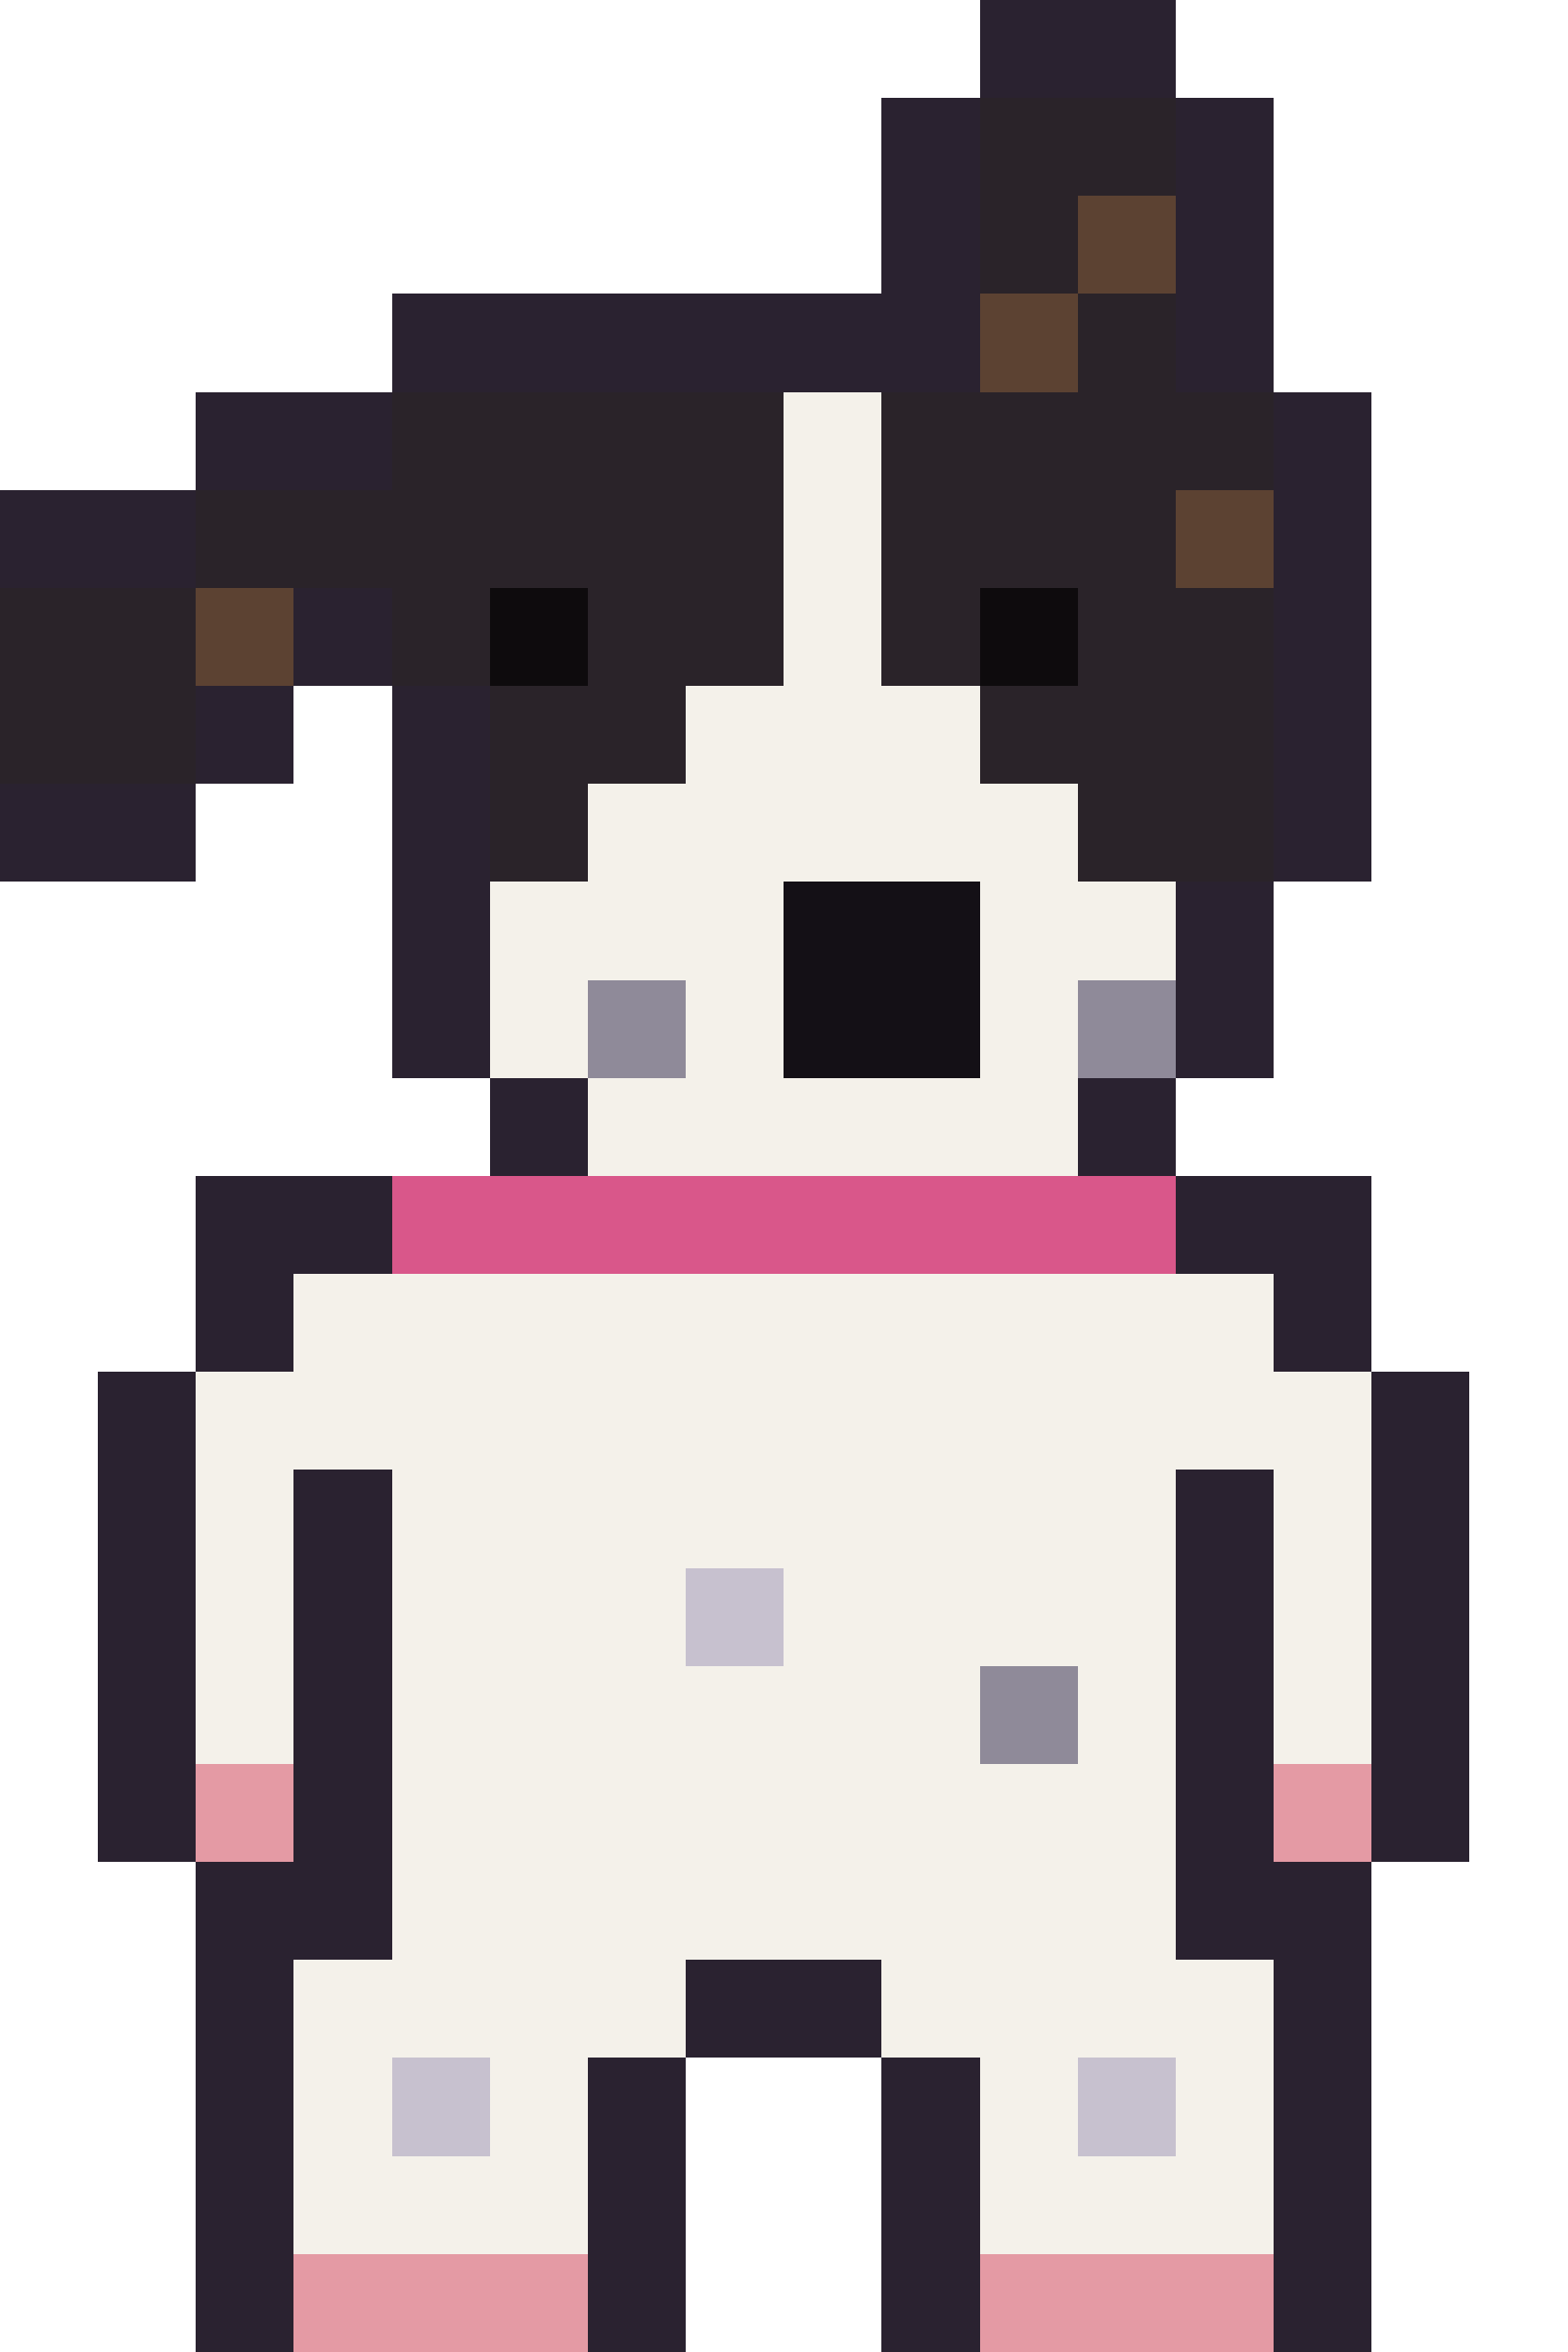
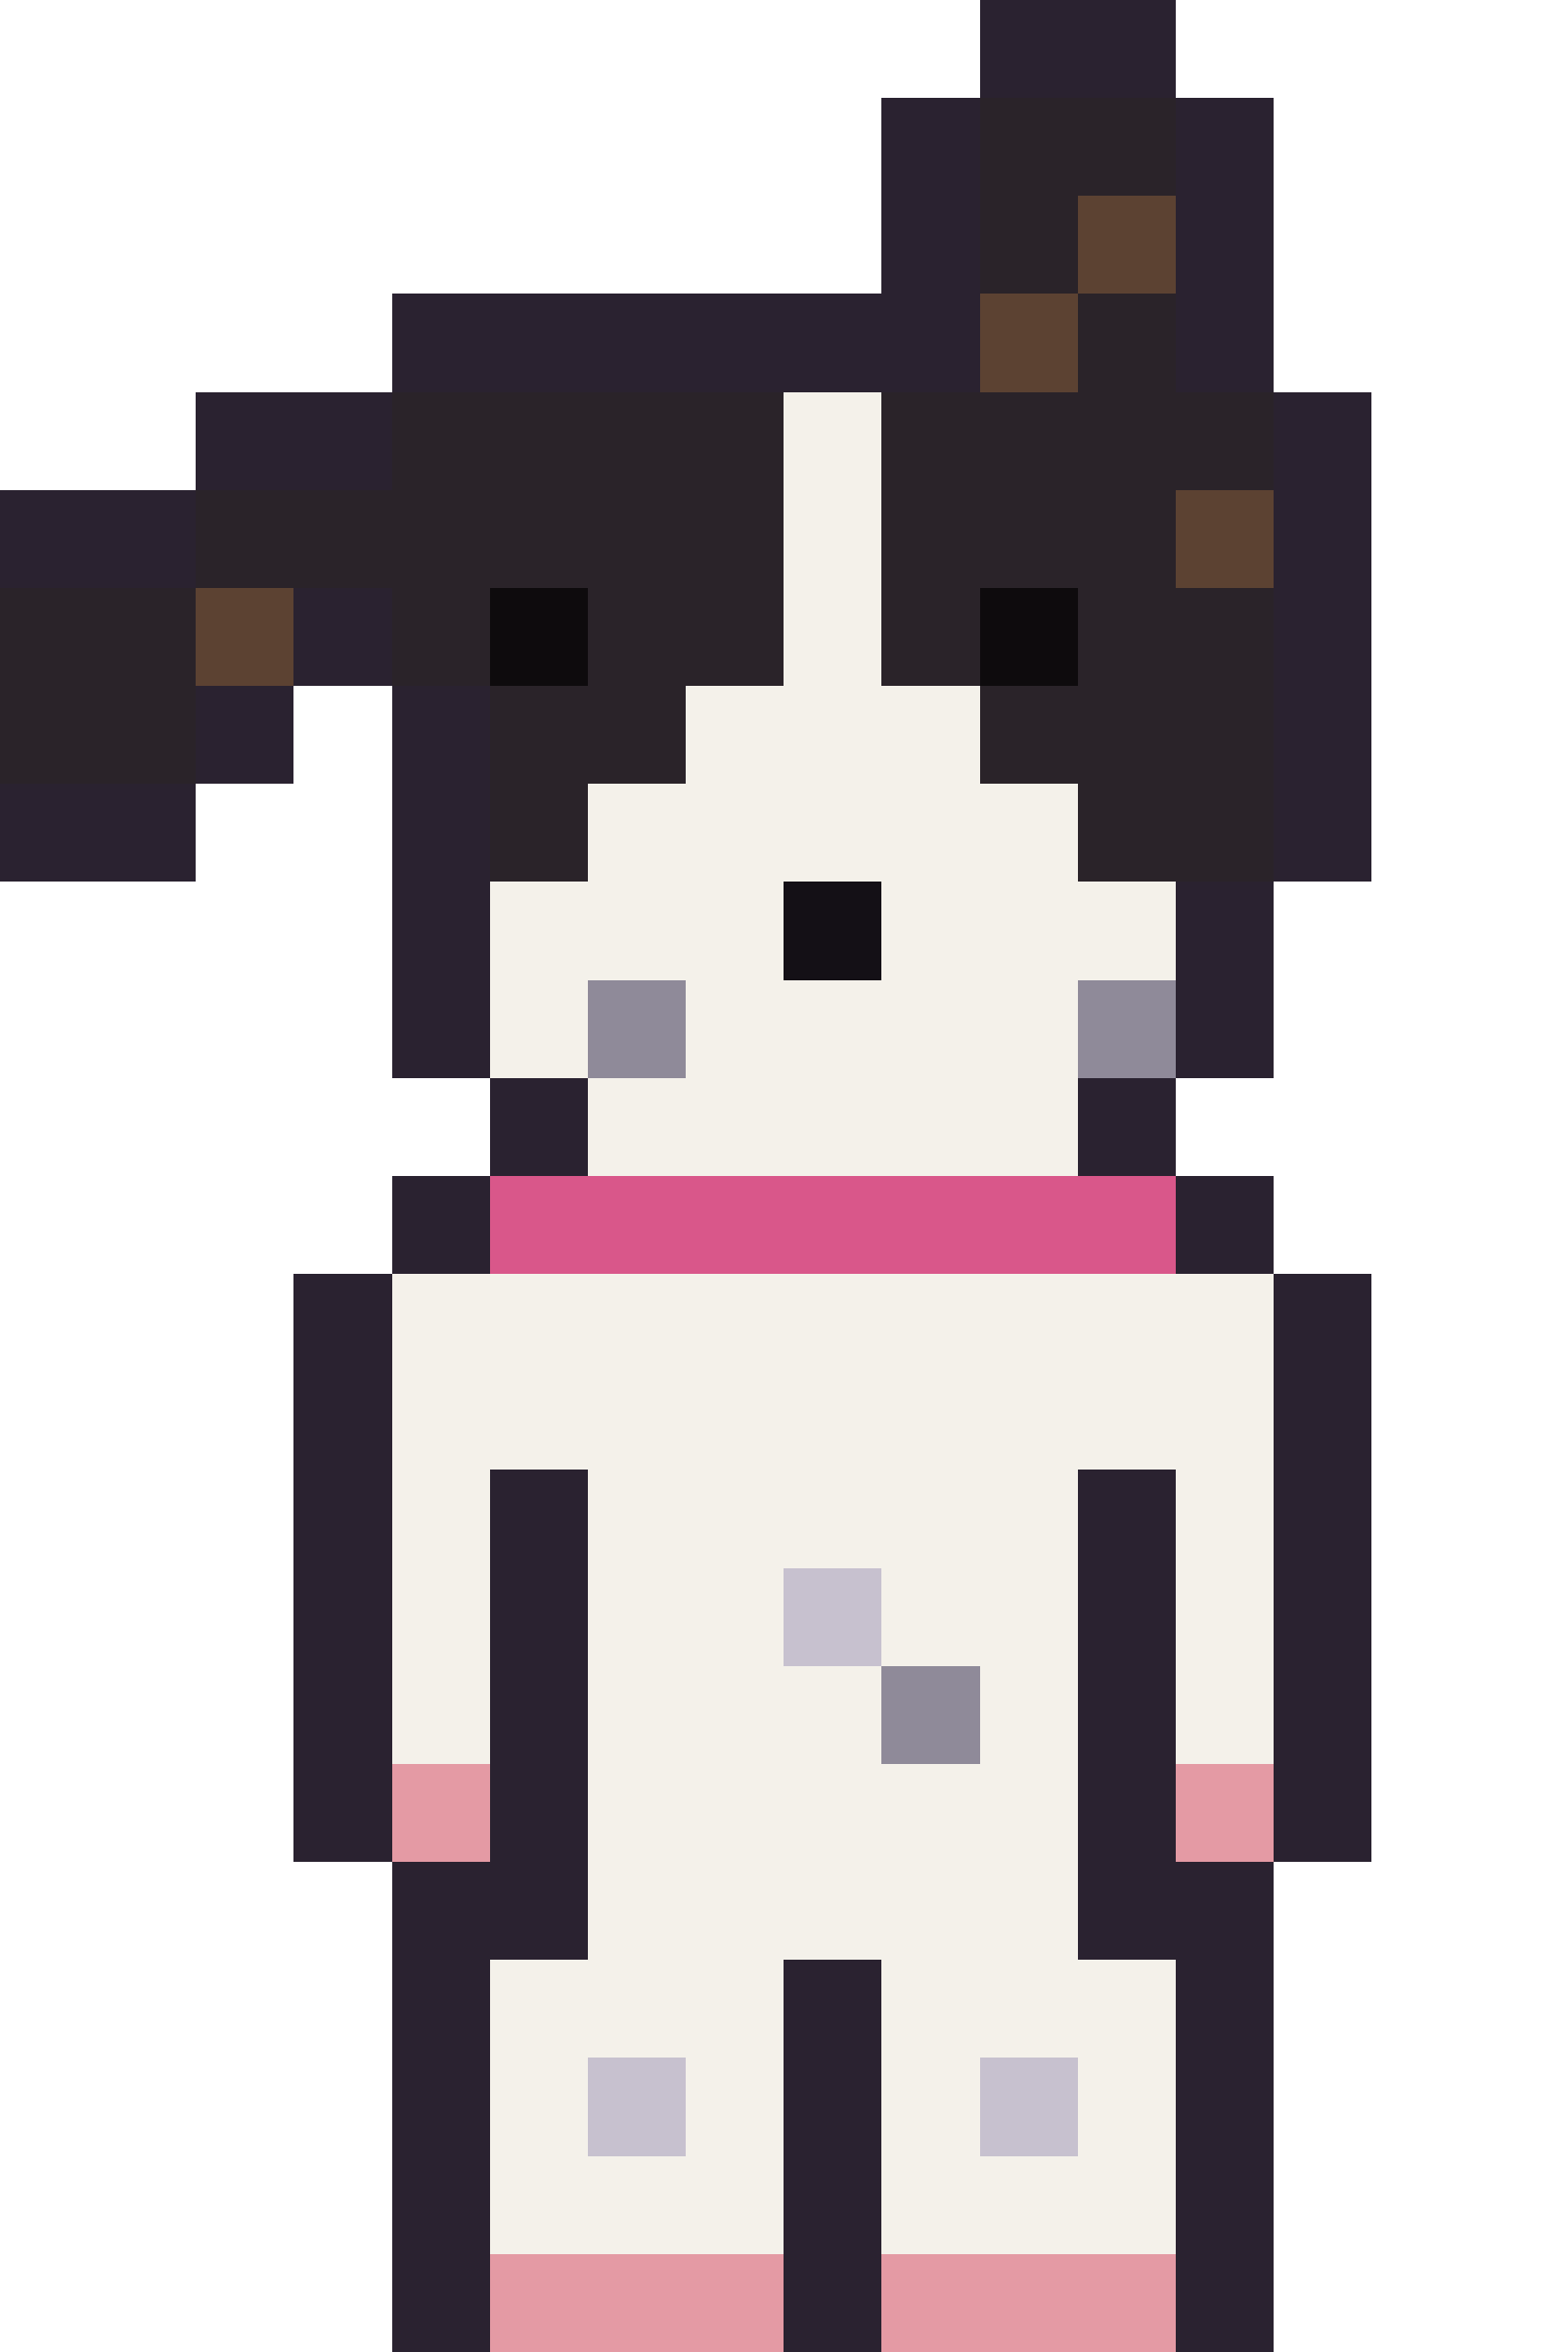
<svg xmlns="http://www.w3.org/2000/svg" width="16" height="24" viewBox="0 0 16 24" shape-rendering="crispEdges">
  <rect x="10" y="0" width="2" height="1" fill="#2a2230" />
  <rect x="9" y="1" width="1" height="1" fill="#2a2230" />
  <rect x="10" y="1" width="2" height="1" fill="#2a2329" />
  <rect x="12" y="1" width="1" height="1" fill="#2a2230" />
  <rect x="9" y="2" width="1" height="1" fill="#2a2230" />
  <rect x="10" y="2" width="1" height="1" fill="#2a2329" />
  <rect x="11" y="2" width="1" height="1" fill="#5c4232" />
  <rect x="12" y="2" width="1" height="1" fill="#2a2230" />
  <rect x="4" y="3" width="6" height="1" fill="#2a2230" />
  <rect x="10" y="3" width="1" height="1" fill="#5c4232" />
  <rect x="11" y="3" width="1" height="1" fill="#2a2329" />
  <rect x="12" y="3" width="1" height="1" fill="#2a2230" />
  <rect x="2" y="4" width="2" height="1" fill="#2a2230" />
  <rect x="4" y="4" width="4" height="1" fill="#2a2329" />
  <rect x="8" y="4" width="1" height="1" fill="#f4f1ea" />
  <rect x="9" y="4" width="4" height="1" fill="#2a2329" />
  <rect x="13" y="4" width="1" height="1" fill="#2a2230" />
  <rect x="0" y="5" width="2" height="1" fill="#2a2230" />
  <rect x="2" y="5" width="6" height="1" fill="#2a2329" />
  <rect x="8" y="5" width="1" height="1" fill="#f4f1ea" />
  <rect x="9" y="5" width="3" height="1" fill="#2a2329" />
  <rect x="12" y="5" width="1" height="1" fill="#5c4232" />
  <rect x="13" y="5" width="1" height="1" fill="#2a2230" />
  <rect x="0" y="6" width="2" height="1" fill="#2a2329" />
  <rect x="2" y="6" width="1" height="1" fill="#5c4232" />
  <rect x="3" y="6" width="1" height="1" fill="#2a2230" />
  <rect x="4" y="6" width="1" height="1" fill="#2a2329" />
  <rect x="5" y="6" width="1" height="1" fill="#0e0b0d" />
  <rect x="6" y="6" width="2" height="1" fill="#2a2329" />
  <rect x="8" y="6" width="1" height="1" fill="#f4f1ea" />
  <rect x="9" y="6" width="1" height="1" fill="#2a2329" />
  <rect x="10" y="6" width="1" height="1" fill="#0e0b0d" />
  <rect x="11" y="6" width="2" height="1" fill="#2a2329" />
  <rect x="13" y="6" width="1" height="1" fill="#2a2230" />
  <rect x="0" y="7" width="2" height="1" fill="#2a2329" />
  <rect x="2" y="7" width="1" height="1" fill="#2a2230" />
  <rect x="4" y="7" width="1" height="1" fill="#2a2230" />
  <rect x="5" y="7" width="2" height="1" fill="#2a2329" />
  <rect x="7" y="7" width="3" height="1" fill="#f4f1ea" />
  <rect x="10" y="7" width="3" height="1" fill="#2a2329" />
  <rect x="13" y="7" width="1" height="1" fill="#2a2230" />
  <rect x="0" y="8" width="2" height="1" fill="#2a2230" />
  <rect x="4" y="8" width="1" height="1" fill="#2a2230" />
  <rect x="5" y="8" width="1" height="1" fill="#2a2329" />
  <rect x="6" y="8" width="5" height="1" fill="#f4f1ea" />
  <rect x="11" y="8" width="2" height="1" fill="#2a2329" />
  <rect x="13" y="8" width="1" height="1" fill="#2a2230" />
  <rect x="4" y="9" width="1" height="1" fill="#2a2230" />
  <rect x="5" y="9" width="3" height="1" fill="#f4f1ea" />
-   <rect x="8" y="9" width="2" height="1" fill="#141016" />
-   <rect x="10" y="9" width="2" height="1" fill="#f4f1ea" />
+   <rect x="8" y="9" width="1" height="1" fill="#141016" />
+   <rect x="9" y="9" width="3" height="1" fill="#f4f1ea" />
  <rect x="12" y="9" width="1" height="1" fill="#2a2230" />
  <rect x="4" y="10" width="1" height="1" fill="#2a2230" />
  <rect x="5" y="10" width="1" height="1" fill="#f4f1ea" />
  <rect x="6" y="10" width="1" height="1" fill="#8f8a99" />
-   <rect x="7" y="10" width="1" height="1" fill="#f4f1ea" />
-   <rect x="8" y="10" width="2" height="1" fill="#141016" />
-   <rect x="10" y="10" width="1" height="1" fill="#f4f1ea" />
+   <rect x="7" y="10" width="4" height="1" fill="#f4f1ea" />
  <rect x="11" y="10" width="1" height="1" fill="#8f8a99" />
  <rect x="12" y="10" width="1" height="1" fill="#2a2230" />
  <rect x="5" y="11" width="1" height="1" fill="#2a2230" />
  <rect x="6" y="11" width="5" height="1" fill="#f4f1ea" />
  <rect x="11" y="11" width="1" height="1" fill="#2a2230" />
-   <rect x="2" y="12" width="2" height="1" fill="#2a2230" />
-   <rect x="4" y="12" width="8" height="1" fill="#d9578a" />
-   <rect x="12" y="12" width="2" height="1" fill="#2a2230" />
-   <rect x="2" y="13" width="1" height="1" fill="#2a2230" />
-   <rect x="3" y="13" width="10" height="1" fill="#f4f1ea" />
+   <rect x="4" y="12" width="1" height="1" fill="#2a2230" />
+   <rect x="5" y="12" width="7" height="1" fill="#d9578a" />
+   <rect x="12" y="12" width="1" height="1" fill="#2a2230" />
+   <rect x="3" y="13" width="1" height="1" fill="#2a2230" />
+   <rect x="4" y="13" width="9" height="1" fill="#f4f1ea" />
  <rect x="13" y="13" width="1" height="1" fill="#2a2230" />
-   <rect x="1" y="14" width="1" height="1" fill="#2a2230" />
-   <rect x="2" y="14" width="12" height="1" fill="#f4f1ea" />
-   <rect x="14" y="14" width="1" height="1" fill="#2a2230" />
-   <rect x="1" y="15" width="1" height="1" fill="#2a2230" />
-   <rect x="2" y="15" width="1" height="1" fill="#f4f1ea" />
+   <rect x="3" y="14" width="1" height="1" fill="#2a2230" />
+   <rect x="4" y="14" width="9" height="1" fill="#f4f1ea" />
+   <rect x="13" y="14" width="1" height="1" fill="#2a2230" />
  <rect x="3" y="15" width="1" height="1" fill="#2a2230" />
-   <rect x="4" y="15" width="8" height="1" fill="#f4f1ea" />
-   <rect x="12" y="15" width="1" height="1" fill="#2a2230" />
-   <rect x="13" y="15" width="1" height="1" fill="#f4f1ea" />
-   <rect x="14" y="15" width="1" height="1" fill="#2a2230" />
-   <rect x="1" y="16" width="1" height="1" fill="#2a2230" />
-   <rect x="2" y="16" width="1" height="1" fill="#f4f1ea" />
+   <rect x="4" y="15" width="1" height="1" fill="#f4f1ea" />
+   <rect x="5" y="15" width="1" height="1" fill="#2a2230" />
+   <rect x="6" y="15" width="5" height="1" fill="#f4f1ea" />
+   <rect x="11" y="15" width="1" height="1" fill="#2a2230" />
+   <rect x="12" y="15" width="1" height="1" fill="#f4f1ea" />
+   <rect x="13" y="15" width="1" height="1" fill="#2a2230" />
  <rect x="3" y="16" width="1" height="1" fill="#2a2230" />
-   <rect x="4" y="16" width="3" height="1" fill="#f4f1ea" />
-   <rect x="7" y="16" width="1" height="1" fill="#c7c1cf" />
-   <rect x="8" y="16" width="4" height="1" fill="#f4f1ea" />
-   <rect x="12" y="16" width="1" height="1" fill="#2a2230" />
-   <rect x="13" y="16" width="1" height="1" fill="#f4f1ea" />
-   <rect x="14" y="16" width="1" height="1" fill="#2a2230" />
-   <rect x="1" y="17" width="1" height="1" fill="#2a2230" />
-   <rect x="2" y="17" width="1" height="1" fill="#f4f1ea" />
+   <rect x="4" y="16" width="1" height="1" fill="#f4f1ea" />
+   <rect x="5" y="16" width="1" height="1" fill="#2a2230" />
+   <rect x="6" y="16" width="2" height="1" fill="#f4f1ea" />
+   <rect x="8" y="16" width="1" height="1" fill="#c7c1cf" />
+   <rect x="9" y="16" width="2" height="1" fill="#f4f1ea" />
+   <rect x="11" y="16" width="1" height="1" fill="#2a2230" />
+   <rect x="12" y="16" width="1" height="1" fill="#f4f1ea" />
+   <rect x="13" y="16" width="1" height="1" fill="#2a2230" />
  <rect x="3" y="17" width="1" height="1" fill="#2a2230" />
-   <rect x="4" y="17" width="6" height="1" fill="#f4f1ea" />
-   <rect x="10" y="17" width="1" height="1" fill="#8f8a99" />
-   <rect x="11" y="17" width="1" height="1" fill="#f4f1ea" />
-   <rect x="12" y="17" width="1" height="1" fill="#2a2230" />
-   <rect x="13" y="17" width="1" height="1" fill="#f4f1ea" />
-   <rect x="14" y="17" width="1" height="1" fill="#2a2230" />
-   <rect x="1" y="18" width="1" height="1" fill="#2a2230" />
-   <rect x="2" y="18" width="1" height="1" fill="#e49aa4" />
+   <rect x="4" y="17" width="1" height="1" fill="#f4f1ea" />
+   <rect x="5" y="17" width="1" height="1" fill="#2a2230" />
+   <rect x="6" y="17" width="3" height="1" fill="#f4f1ea" />
+   <rect x="9" y="17" width="1" height="1" fill="#8f8a99" />
+   <rect x="10" y="17" width="1" height="1" fill="#f4f1ea" />
+   <rect x="11" y="17" width="1" height="1" fill="#2a2230" />
+   <rect x="12" y="17" width="1" height="1" fill="#f4f1ea" />
+   <rect x="13" y="17" width="1" height="1" fill="#2a2230" />
  <rect x="3" y="18" width="1" height="1" fill="#2a2230" />
-   <rect x="4" y="18" width="8" height="1" fill="#f4f1ea" />
-   <rect x="12" y="18" width="1" height="1" fill="#2a2230" />
-   <rect x="13" y="18" width="1" height="1" fill="#e49aa4" />
-   <rect x="14" y="18" width="1" height="1" fill="#2a2230" />
-   <rect x="2" y="19" width="2" height="1" fill="#2a2230" />
-   <rect x="4" y="19" width="8" height="1" fill="#f4f1ea" />
-   <rect x="12" y="19" width="2" height="1" fill="#2a2230" />
-   <rect x="2" y="20" width="1" height="1" fill="#2a2230" />
-   <rect x="3" y="20" width="4" height="1" fill="#f4f1ea" />
-   <rect x="7" y="20" width="2" height="1" fill="#2a2230" />
-   <rect x="9" y="20" width="4" height="1" fill="#f4f1ea" />
-   <rect x="13" y="20" width="1" height="1" fill="#2a2230" />
-   <rect x="2" y="21" width="1" height="1" fill="#2a2230" />
-   <rect x="3" y="21" width="1" height="1" fill="#f4f1ea" />
-   <rect x="4" y="21" width="1" height="1" fill="#c7c1cf" />
+   <rect x="4" y="18" width="1" height="1" fill="#e49aa4" />
+   <rect x="5" y="18" width="1" height="1" fill="#2a2230" />
+   <rect x="6" y="18" width="5" height="1" fill="#f4f1ea" />
+   <rect x="11" y="18" width="1" height="1" fill="#2a2230" />
+   <rect x="12" y="18" width="1" height="1" fill="#e49aa4" />
+   <rect x="13" y="18" width="1" height="1" fill="#2a2230" />
+   <rect x="4" y="19" width="2" height="1" fill="#2a2230" />
+   <rect x="6" y="19" width="5" height="1" fill="#f4f1ea" />
+   <rect x="11" y="19" width="2" height="1" fill="#2a2230" />
+   <rect x="4" y="20" width="1" height="1" fill="#2a2230" />
+   <rect x="5" y="20" width="3" height="1" fill="#f4f1ea" />
+   <rect x="8" y="20" width="1" height="1" fill="#2a2230" />
+   <rect x="9" y="20" width="3" height="1" fill="#f4f1ea" />
+   <rect x="12" y="20" width="1" height="1" fill="#2a2230" />
+   <rect x="4" y="21" width="1" height="1" fill="#2a2230" />
  <rect x="5" y="21" width="1" height="1" fill="#f4f1ea" />
-   <rect x="6" y="21" width="1" height="1" fill="#2a2230" />
-   <rect x="9" y="21" width="1" height="1" fill="#2a2230" />
-   <rect x="10" y="21" width="1" height="1" fill="#f4f1ea" />
-   <rect x="11" y="21" width="1" height="1" fill="#c7c1cf" />
-   <rect x="12" y="21" width="1" height="1" fill="#f4f1ea" />
-   <rect x="13" y="21" width="1" height="1" fill="#2a2230" />
-   <rect x="2" y="22" width="1" height="1" fill="#2a2230" />
-   <rect x="3" y="22" width="3" height="1" fill="#f4f1ea" />
-   <rect x="6" y="22" width="1" height="1" fill="#2a2230" />
-   <rect x="9" y="22" width="1" height="1" fill="#2a2230" />
-   <rect x="10" y="22" width="3" height="1" fill="#f4f1ea" />
-   <rect x="13" y="22" width="1" height="1" fill="#2a2230" />
-   <rect x="2" y="23" width="1" height="1" fill="#2a2230" />
-   <rect x="3" y="23" width="3" height="1" fill="#e49aa4" />
-   <rect x="6" y="23" width="1" height="1" fill="#2a2230" />
-   <rect x="9" y="23" width="1" height="1" fill="#2a2230" />
-   <rect x="10" y="23" width="3" height="1" fill="#e49aa4" />
-   <rect x="13" y="23" width="1" height="1" fill="#2a2230" />
+   <rect x="6" y="21" width="1" height="1" fill="#c7c1cf" />
+   <rect x="7" y="21" width="1" height="1" fill="#f4f1ea" />
+   <rect x="8" y="21" width="1" height="1" fill="#2a2230" />
+   <rect x="9" y="21" width="1" height="1" fill="#f4f1ea" />
+   <rect x="10" y="21" width="1" height="1" fill="#c7c1cf" />
+   <rect x="11" y="21" width="1" height="1" fill="#f4f1ea" />
+   <rect x="12" y="21" width="1" height="1" fill="#2a2230" />
+   <rect x="4" y="22" width="1" height="1" fill="#2a2230" />
+   <rect x="5" y="22" width="3" height="1" fill="#f4f1ea" />
+   <rect x="8" y="22" width="1" height="1" fill="#2a2230" />
+   <rect x="9" y="22" width="3" height="1" fill="#f4f1ea" />
+   <rect x="12" y="22" width="1" height="1" fill="#2a2230" />
+   <rect x="4" y="23" width="1" height="1" fill="#2a2230" />
+   <rect x="5" y="23" width="3" height="1" fill="#e49aa4" />
+   <rect x="8" y="23" width="1" height="1" fill="#2a2230" />
+   <rect x="9" y="23" width="3" height="1" fill="#e49aa4" />
+   <rect x="12" y="23" width="1" height="1" fill="#2a2230" />
</svg>
